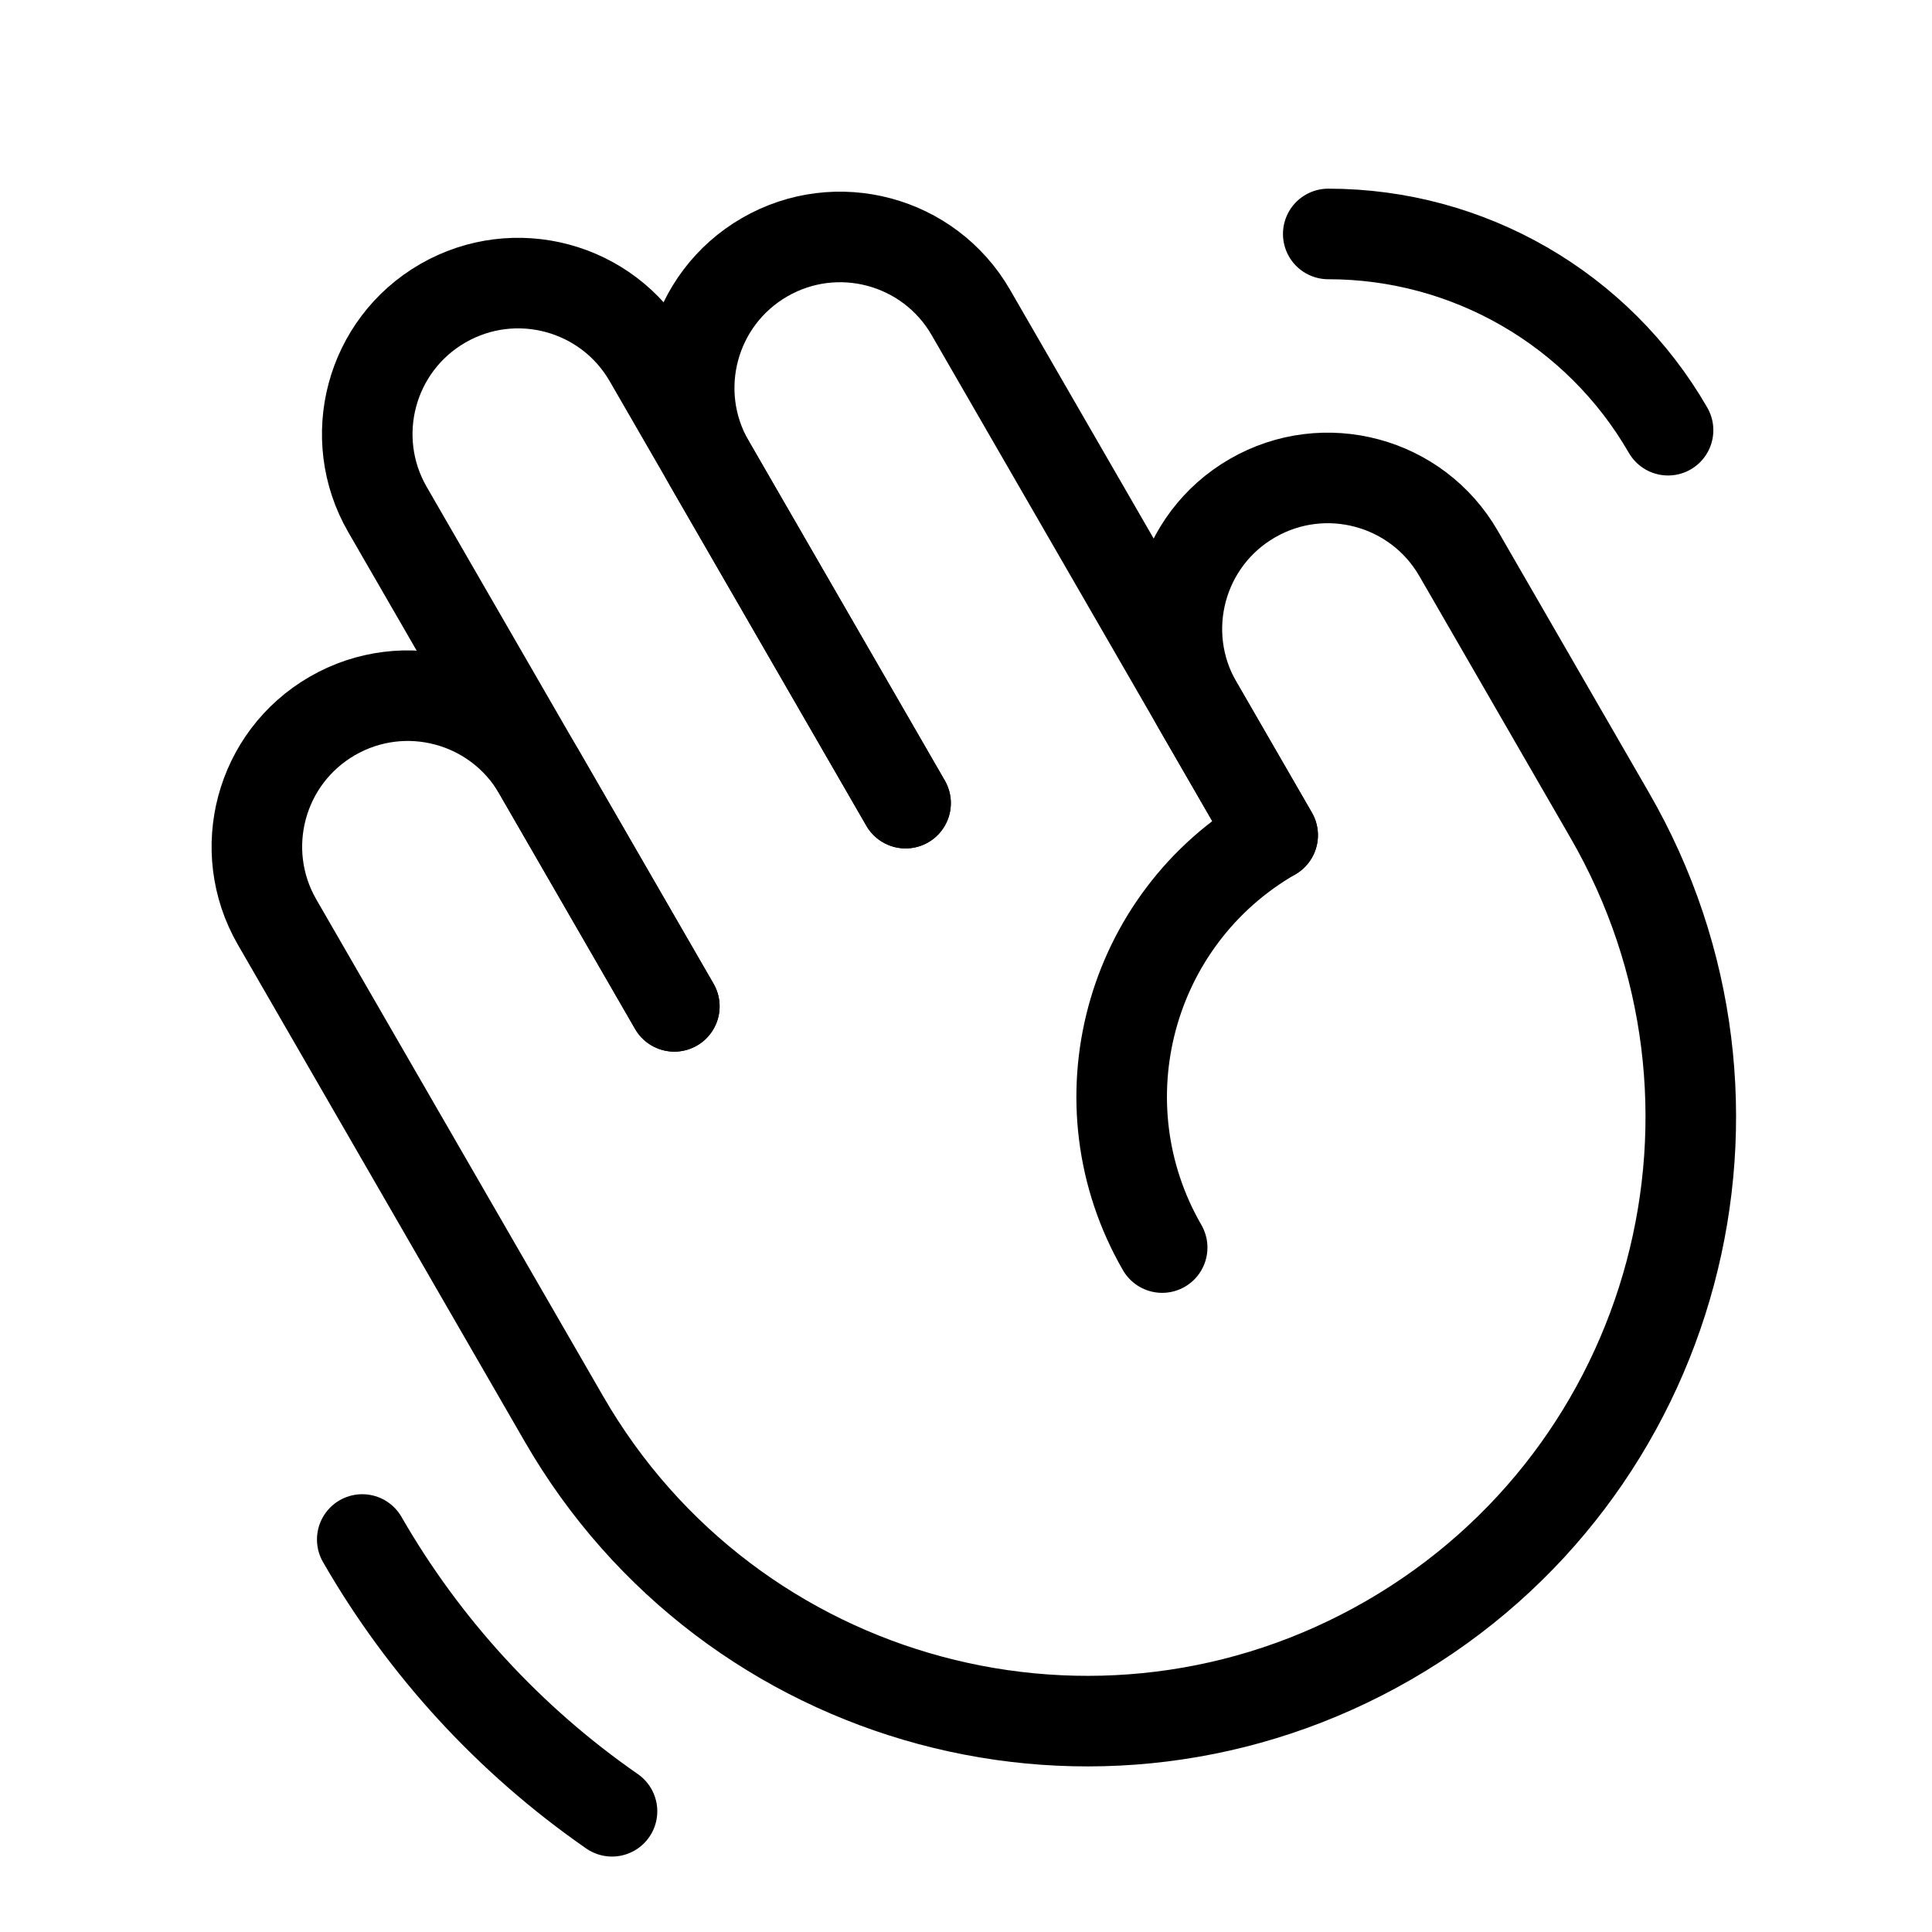
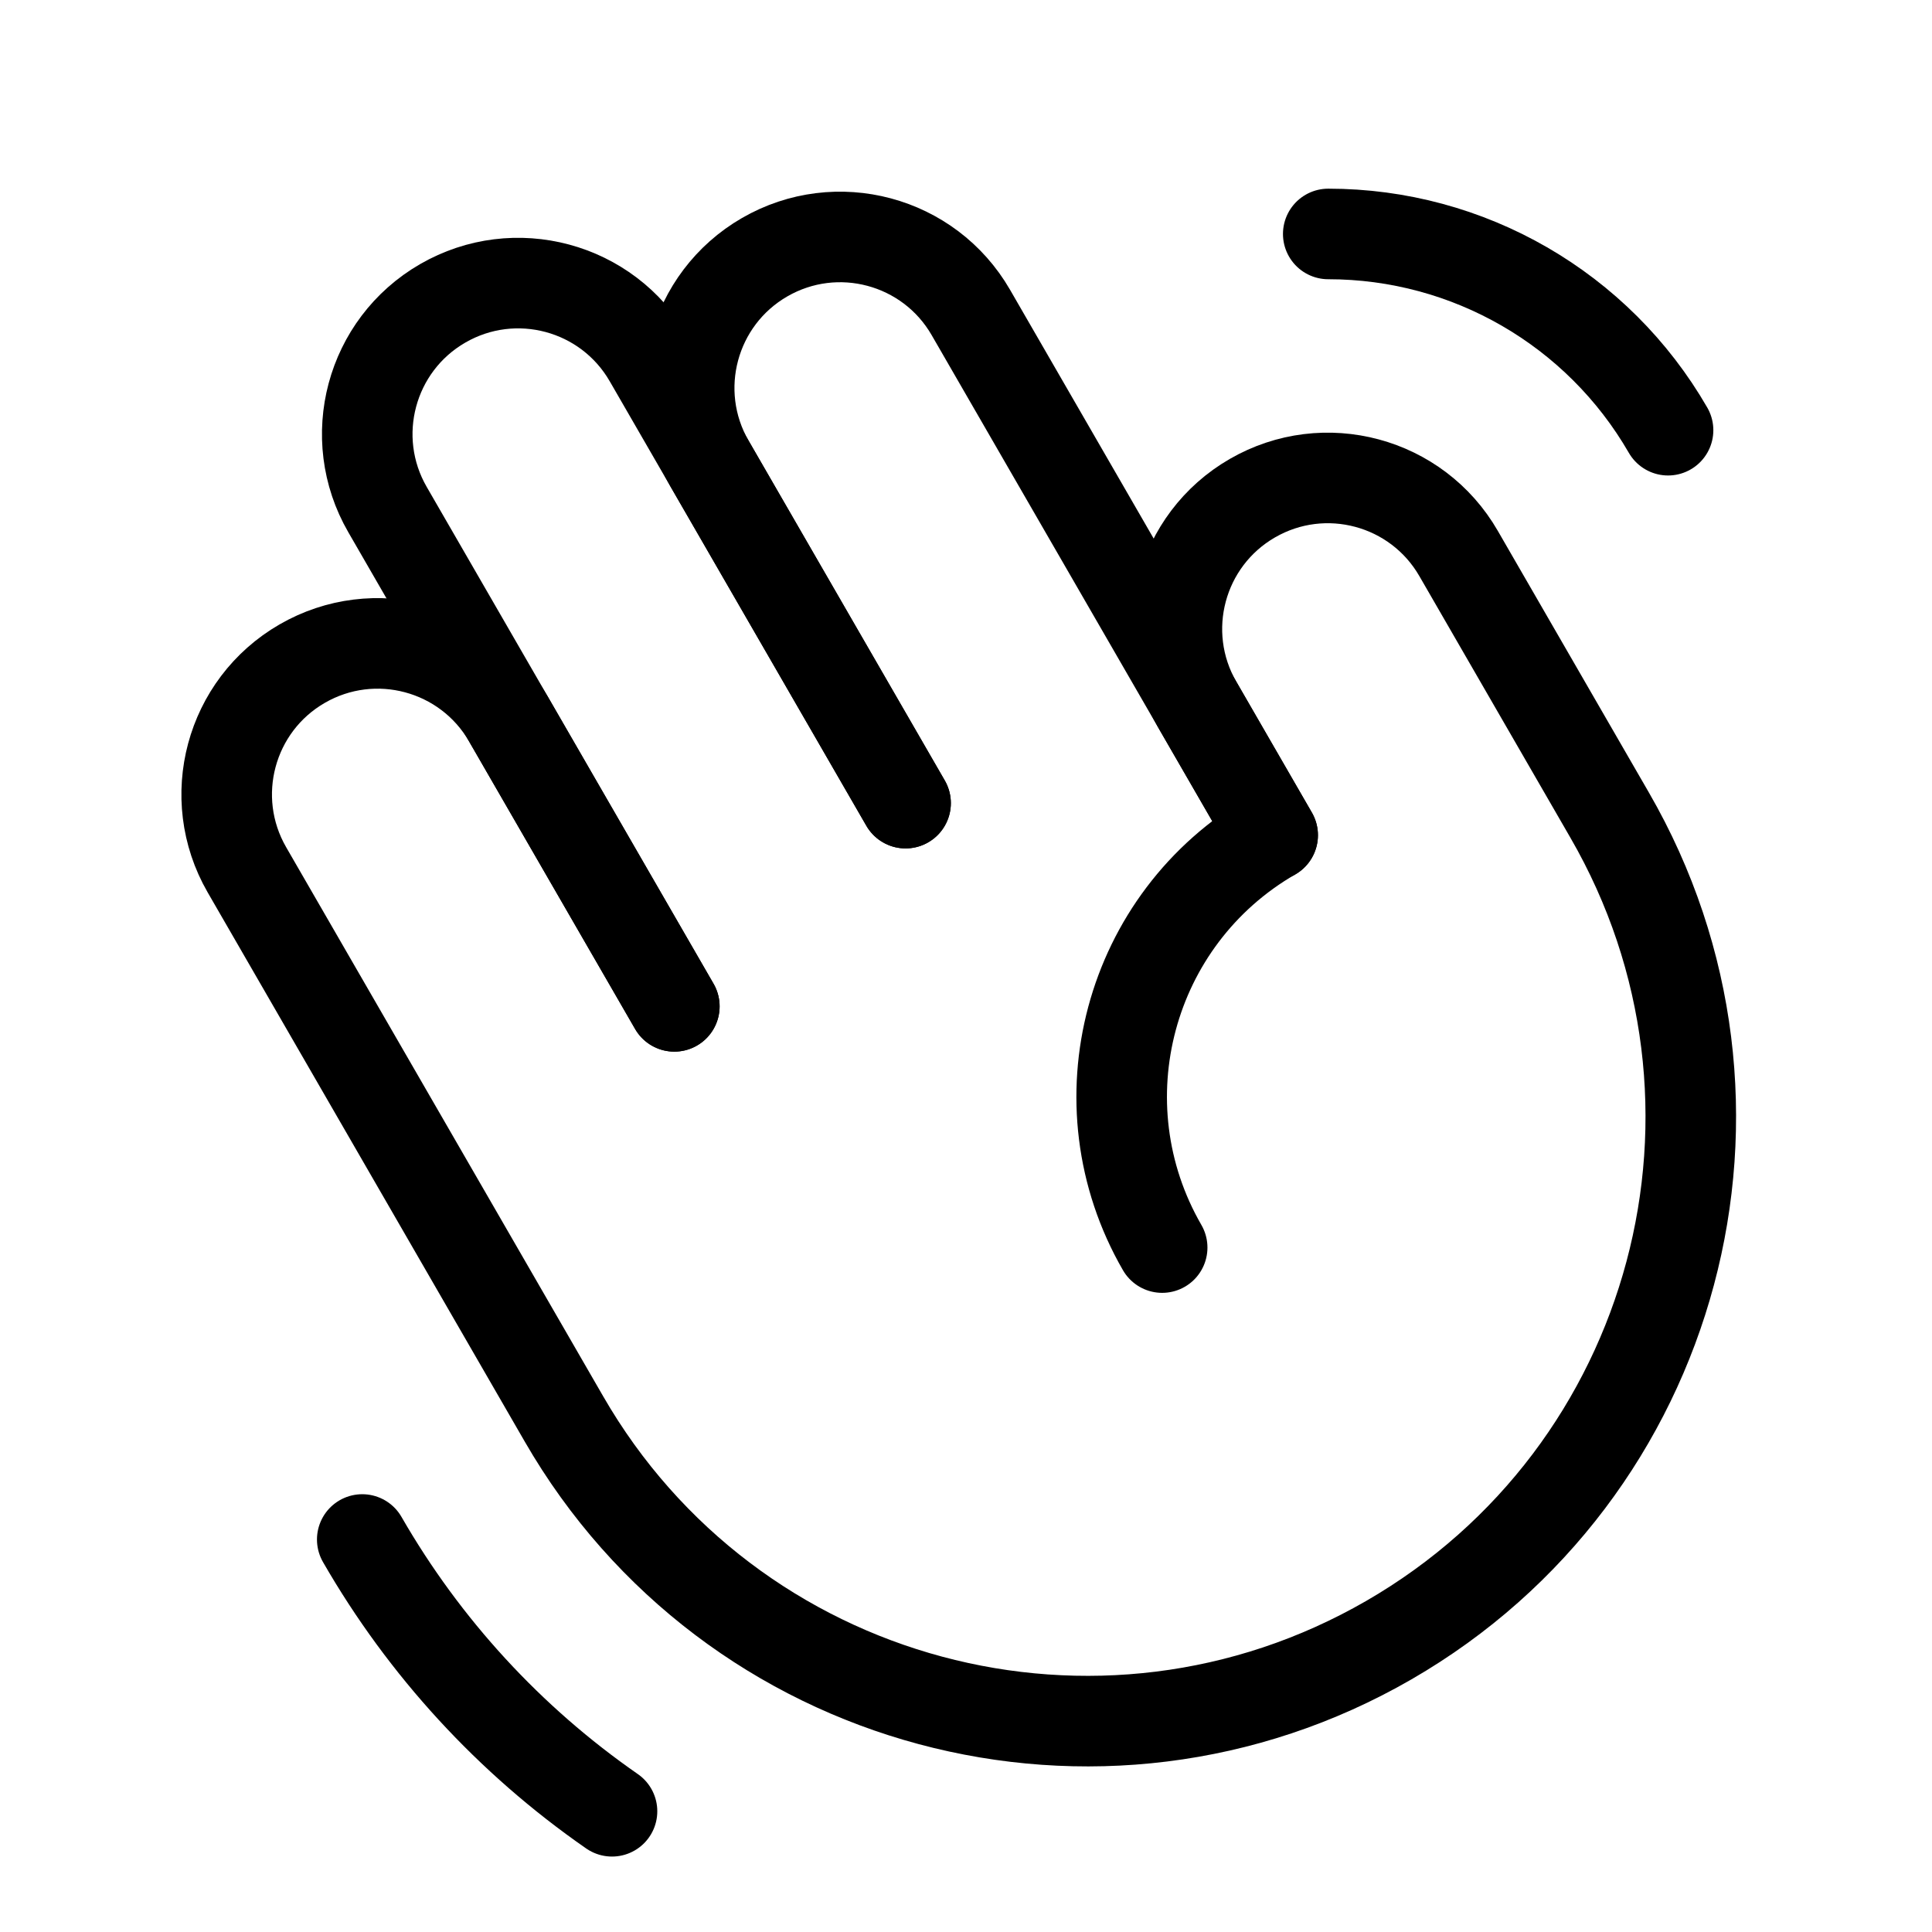
<svg xmlns="http://www.w3.org/2000/svg" id="Raw" viewBox="0 0 256 256">
  <rect width="256" height="256" fill="none" />
-   <g>
-     <path d="M119.993,106.419l-26-45.033a20,20,0,0,1,34.641-20l40,69.282" fill="none" stroke="#000" stroke-linecap="round" stroke-linejoin="round" stroke-width="12" />
-     <path d="M89.352,133.347l-38-65.818a20,20,0,1,1,34.641-20l34,58.89" fill="none" stroke="#000" stroke-linecap="round" stroke-linejoin="round" stroke-width="12" />
-     <path d="M153.993,165.309a40,40,0,0,1,14.641-54.641l-10-17.321a20,20,0,1,1,34.641-20l20,34.641a80,80,0,1,1-138.564,80l-38-65.818a20,20,0,0,1,34.641-20l18,31.177" fill="none" stroke="#000" stroke-linecap="round" stroke-linejoin="round" stroke-width="12" />
-   </g>
+   <path d="M119.993,106.419l-26-45.033a20,20,0,0,1,34.641-20l40,69.282" fill="none" stroke="#000" stroke-linecap="round" stroke-linejoin="round" stroke-width="12" />
+   <path d="M89.352,133.347l-38-65.818a20,20,0,1,1,34.641-20l34,58.89" fill="none" stroke="#000" stroke-linecap="round" stroke-linejoin="round" stroke-width="12" />
+   <path d="M153.993,165.309a40,40,0,0,1,14.641-54.641l-10-17.321a20,20,0,1,1,34.641-20l20,34.641a80,80,0,1,1-138.564,80l-42-72.746a20,20,0,0,1,34.641-20l22,38.105" fill="none" stroke="#000" stroke-linecap="round" stroke-linejoin="round" stroke-width="12" />
  <path d="M81.094,240.003A111.55,111.55,0,0,1,48,203.991" fill="none" stroke="#000" stroke-linecap="round" stroke-linejoin="round" stroke-width="12" />
  <path d="M176,31A51.971,51.971,0,0,1,221.026,57.004" fill="none" stroke="#000" stroke-linecap="round" stroke-linejoin="round" stroke-width="12" />
</svg>
